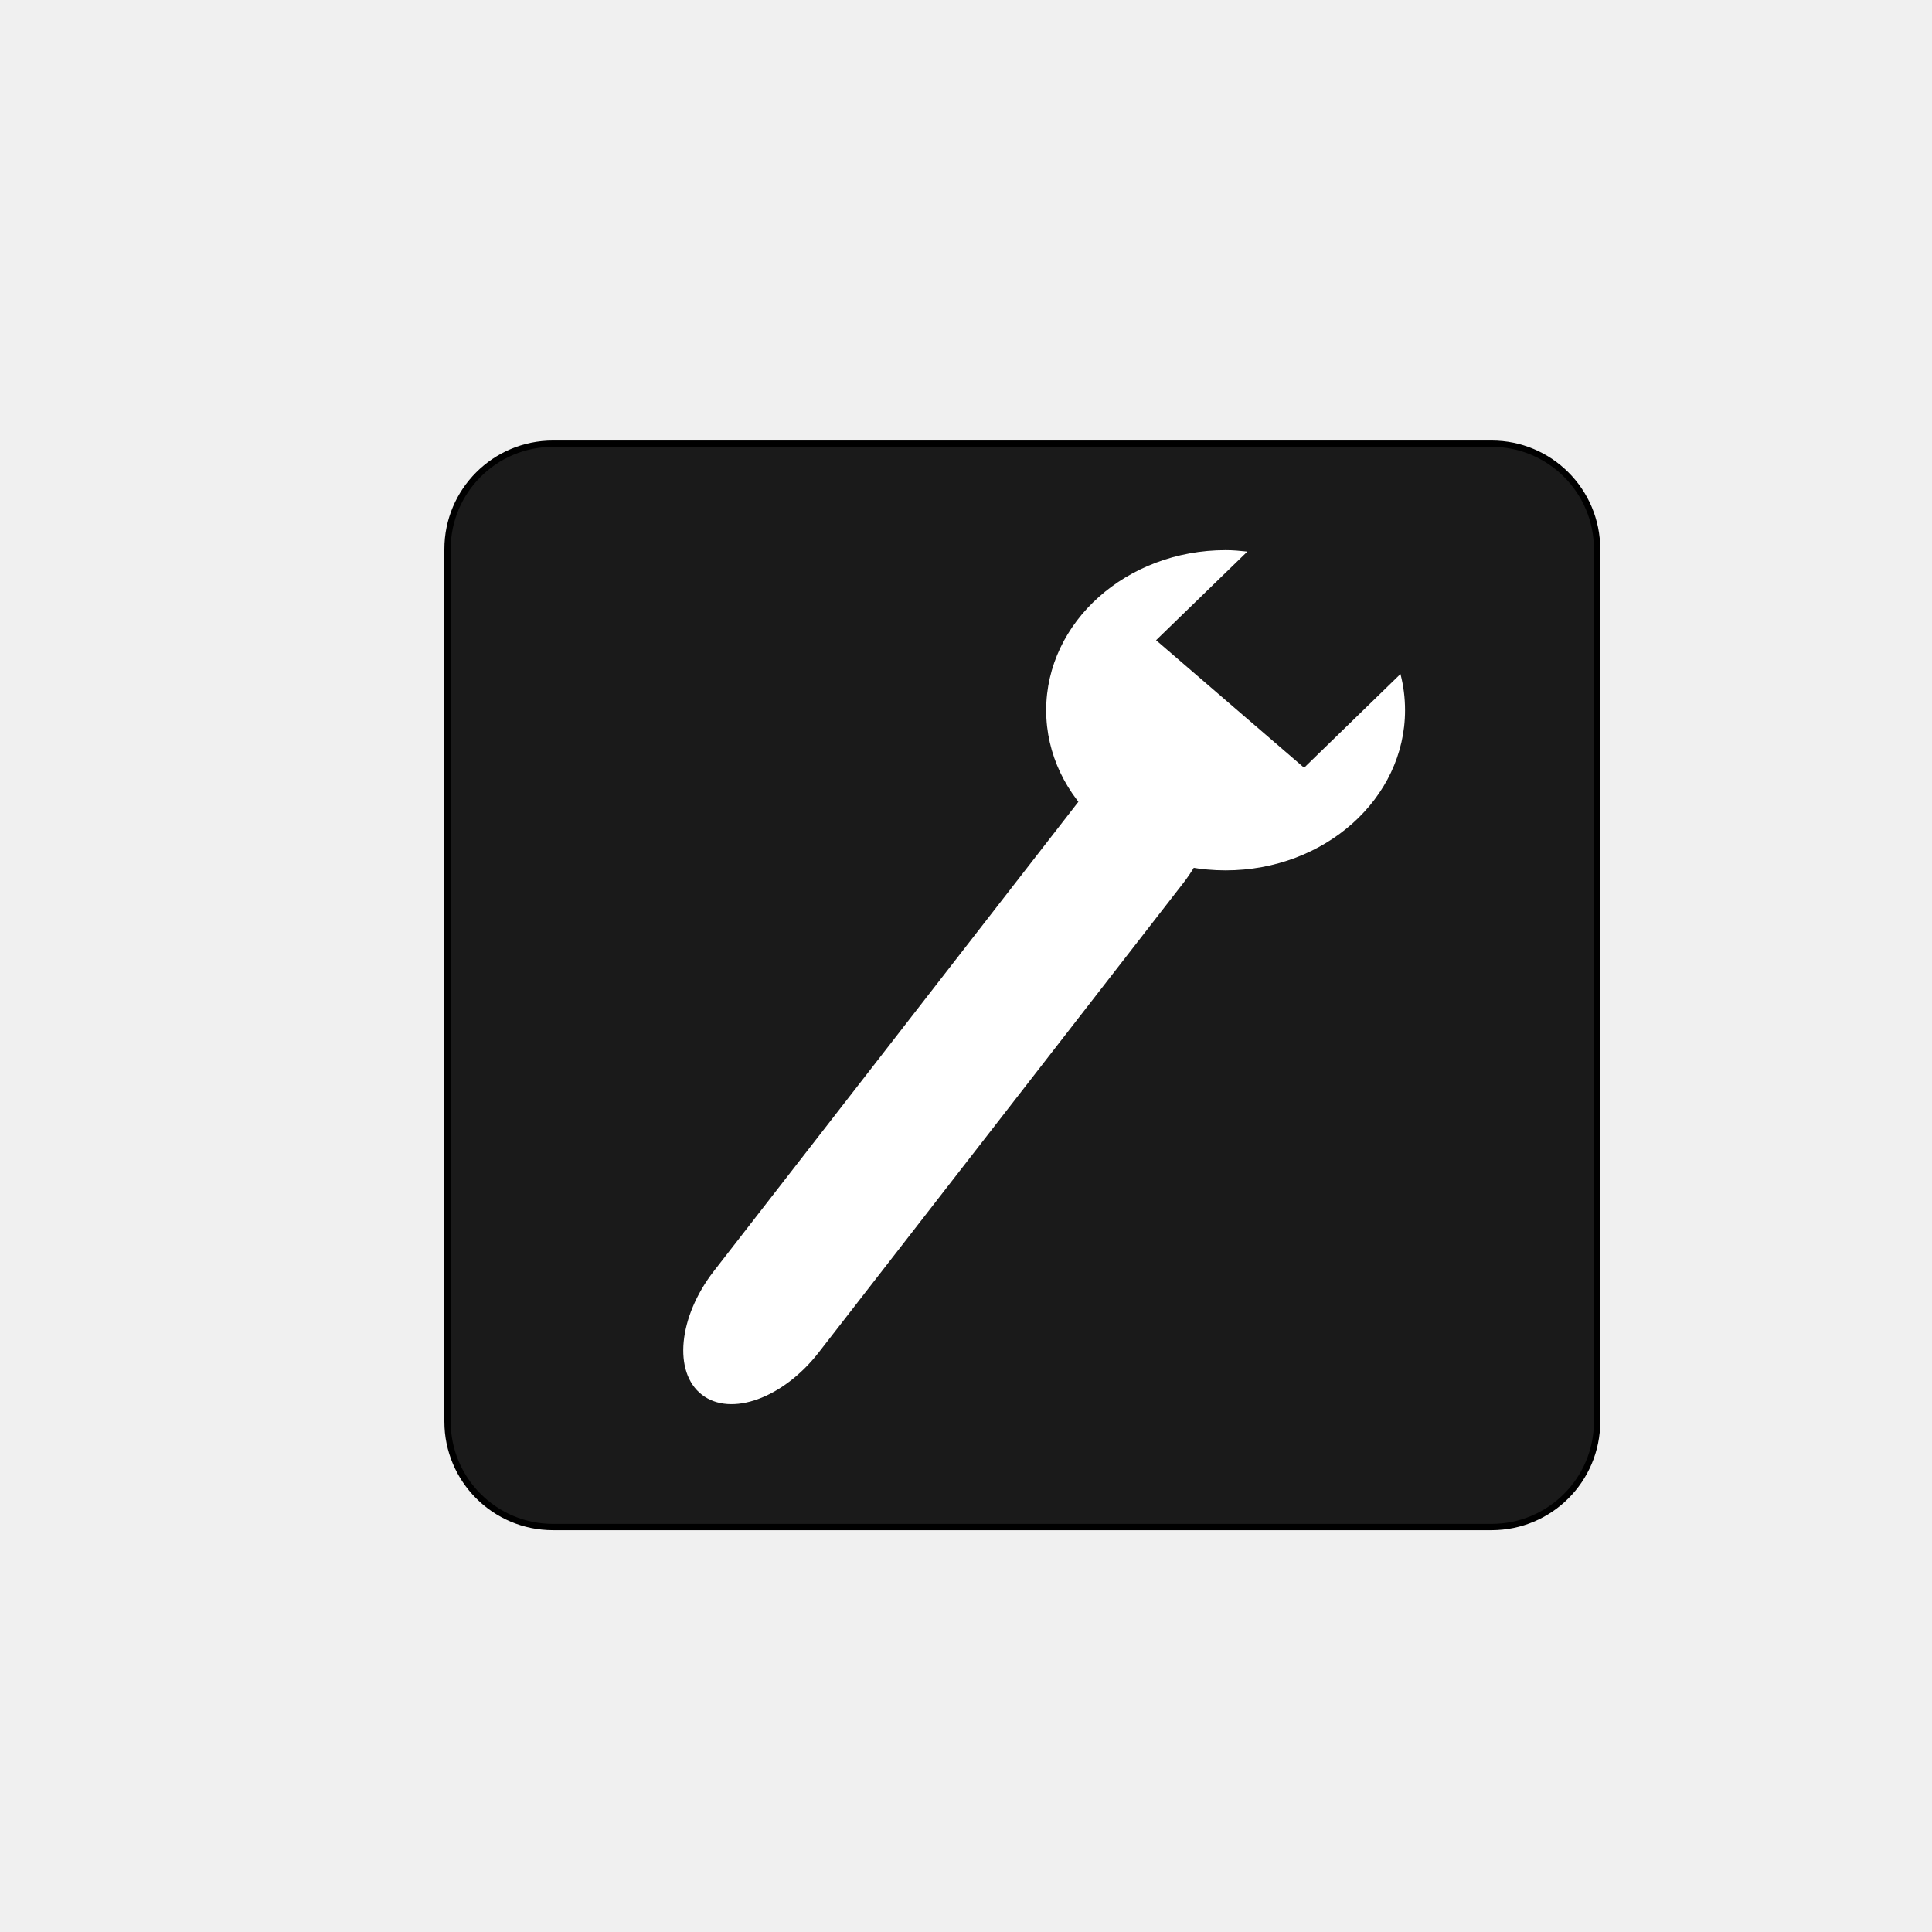
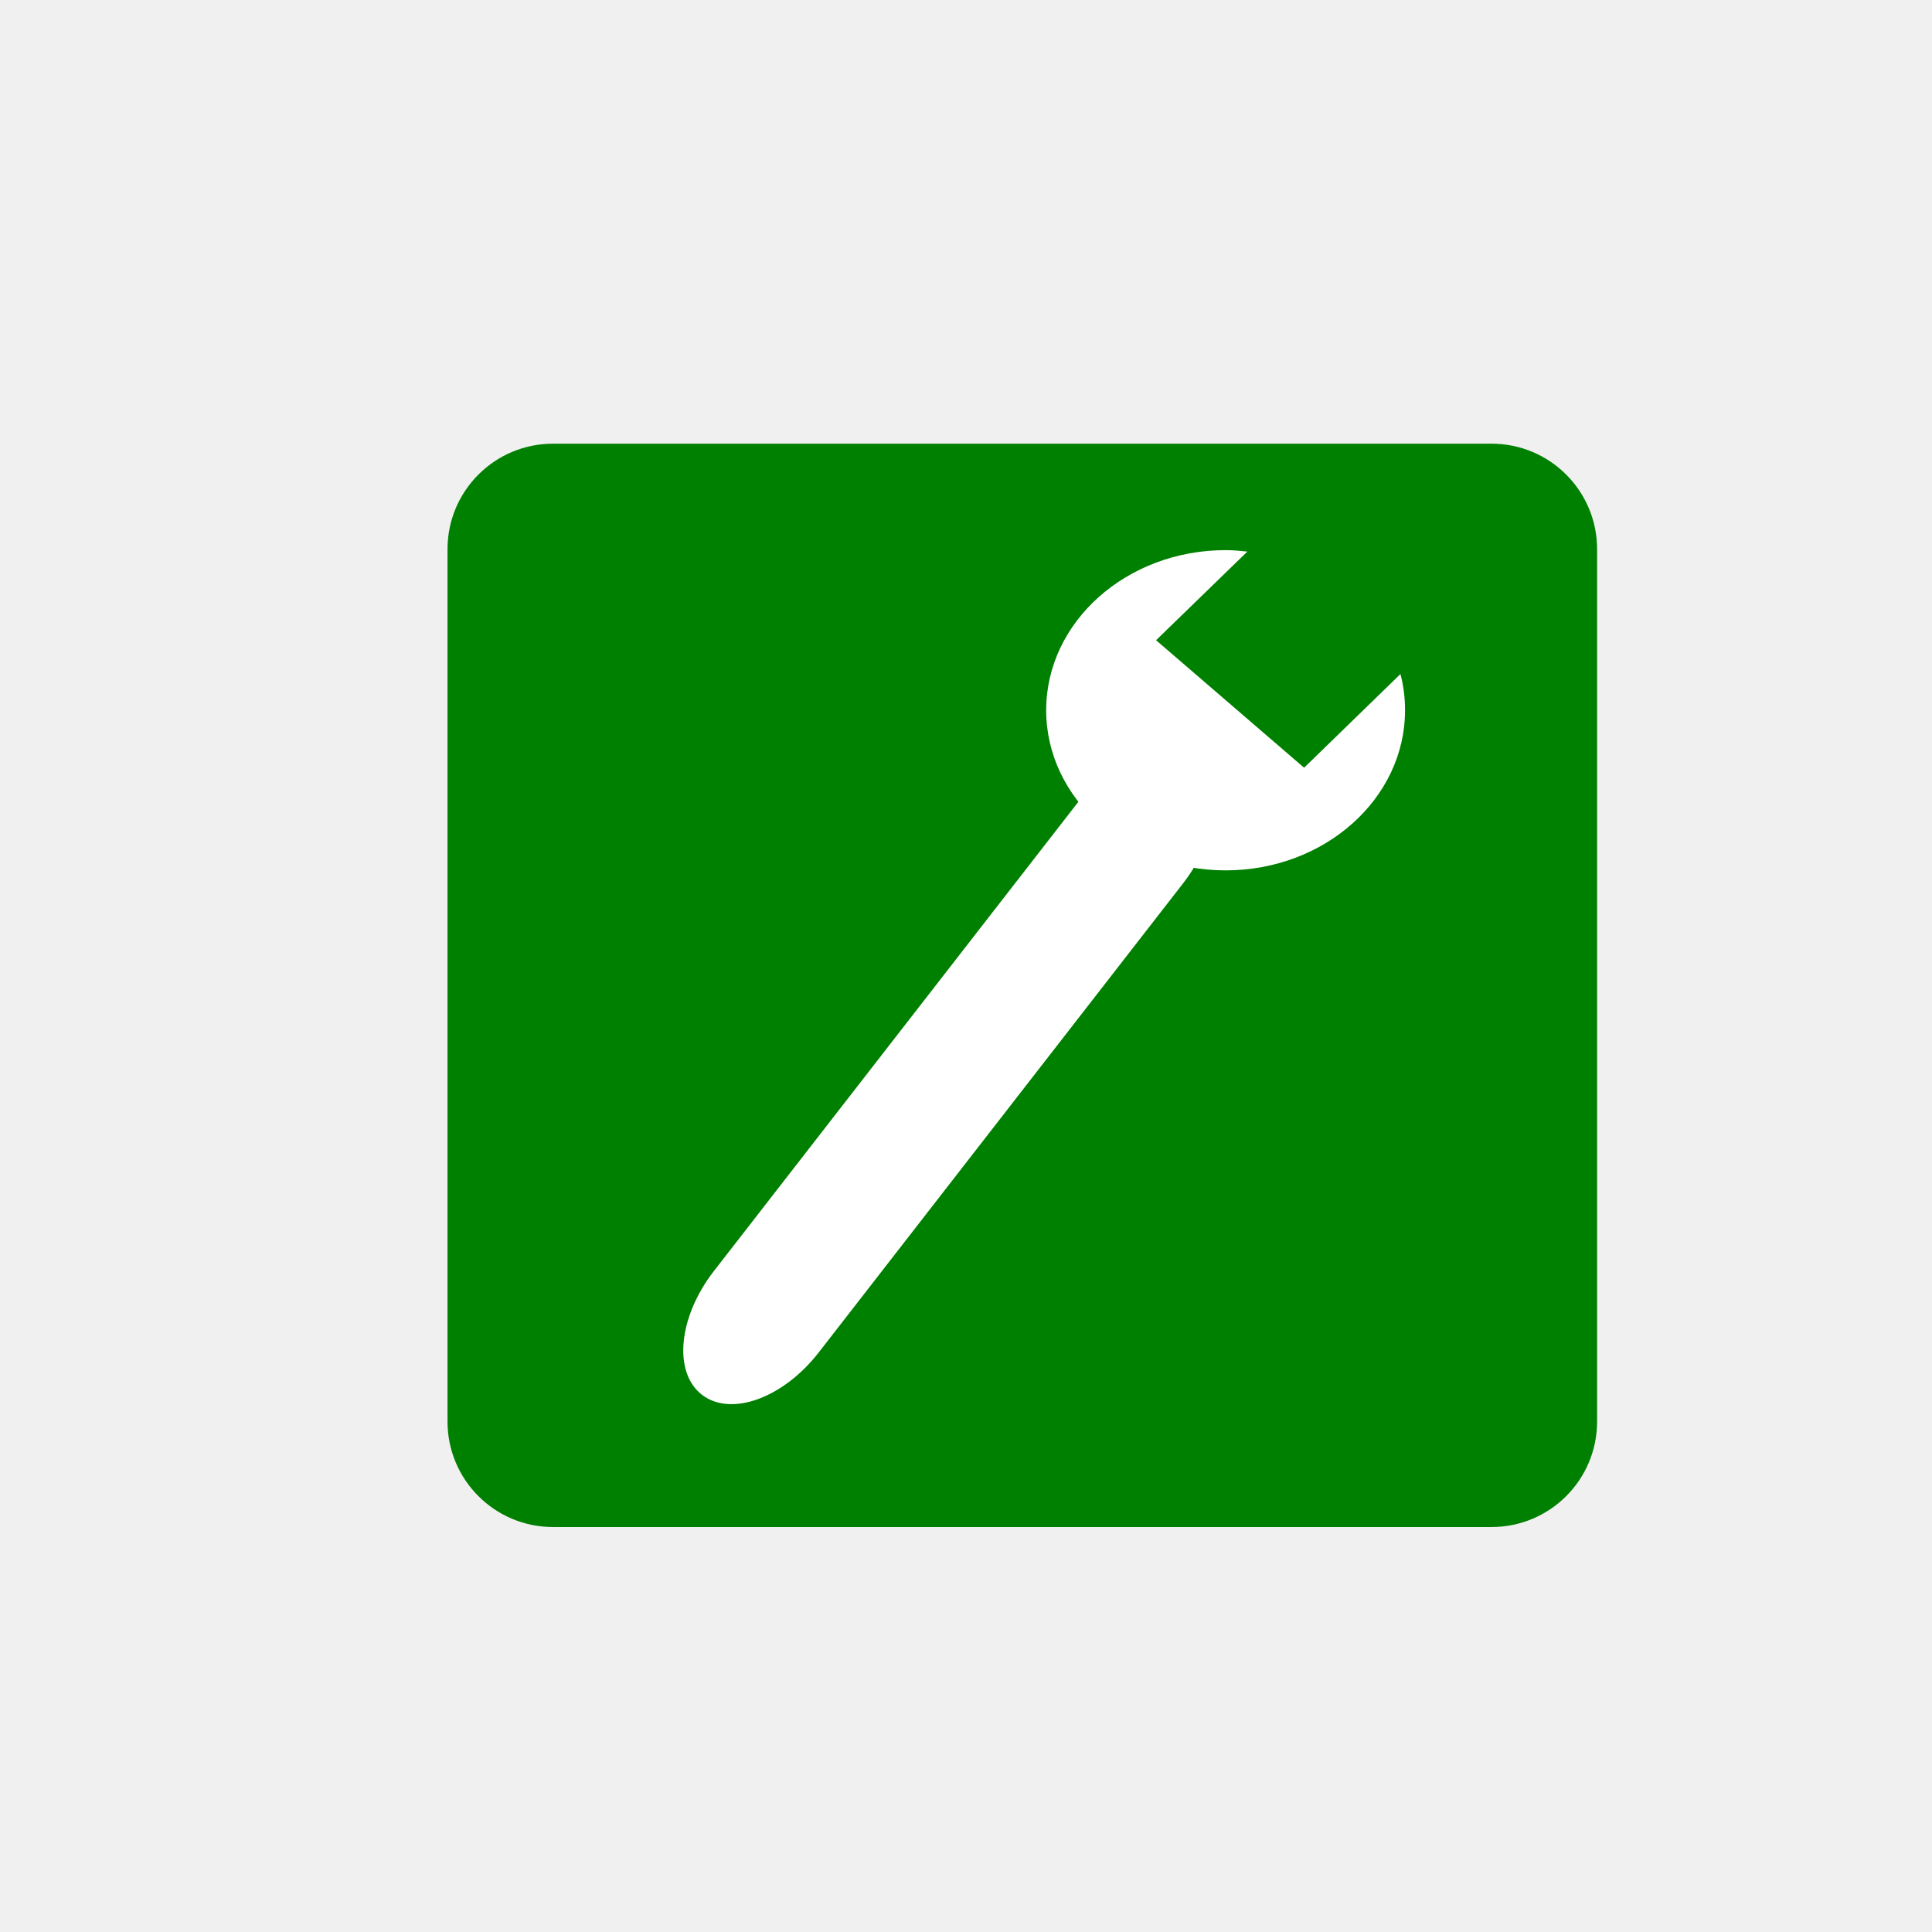
<svg xmlns="http://www.w3.org/2000/svg" width="250" height="250" id="svg2633" version="1.0">
  <defs id="defs2635">
    </defs>
  <g id="layer1">
-     <rect style="fill:#1a1a1a;fill-rule:evenodd;stroke:#000000;stroke-width:0.816px;stroke-linecap:butt;stroke-linejoin:miter;stroke-opacity:1" id="rect2647" width="148.755" height="140.184" x="57.908" y="57.413" rx="13.651" ry="13.651" />
+     <rect style="fill:#008000;fill-rule:evenodd;stroke:none;stroke-width:0.816px;stroke-linecap:butt;stroke-linejoin:miter;stroke-opacity:1" id="rect2647" width="148.755" height="140.184" x="57.908" y="57.413" rx="13.651" ry="13.651" />
    <path style="opacity:1;fill:#ffffff;fill-opacity:1;stroke:none;stroke-width:2;stroke-miterlimit:4;stroke-dasharray:none;stroke-opacity:1" d="M 158.594 71.188 C 145.769 71.188 135.375 80.475 135.375 91.906 C 135.375 103.337 145.769 112.625 158.594 112.625 C 171.419 112.625 181.812 103.337 181.812 91.906 C 181.812 90.288 181.613 88.73 181.219 87.219 L 168.75 99.344 L 149.594 82.844 L 161.406 71.375 C 160.482 71.275 159.548 71.188 158.594 71.188 z " id="path3463" />
    <rect style="fill:#ffffff;fill-rule:evenodd;stroke:none;stroke-width:1px;stroke-linecap:butt;stroke-linejoin:miter;stroke-opacity:1" id="rect3468" width="104.046" height="17.173" x="-86.818" y="173.847" rx="13.599" ry="13.599" transform="matrix(0.6134208,-0.7897563,0.7897563,0.6134208,0,0)" />
  </g>
</svg>
